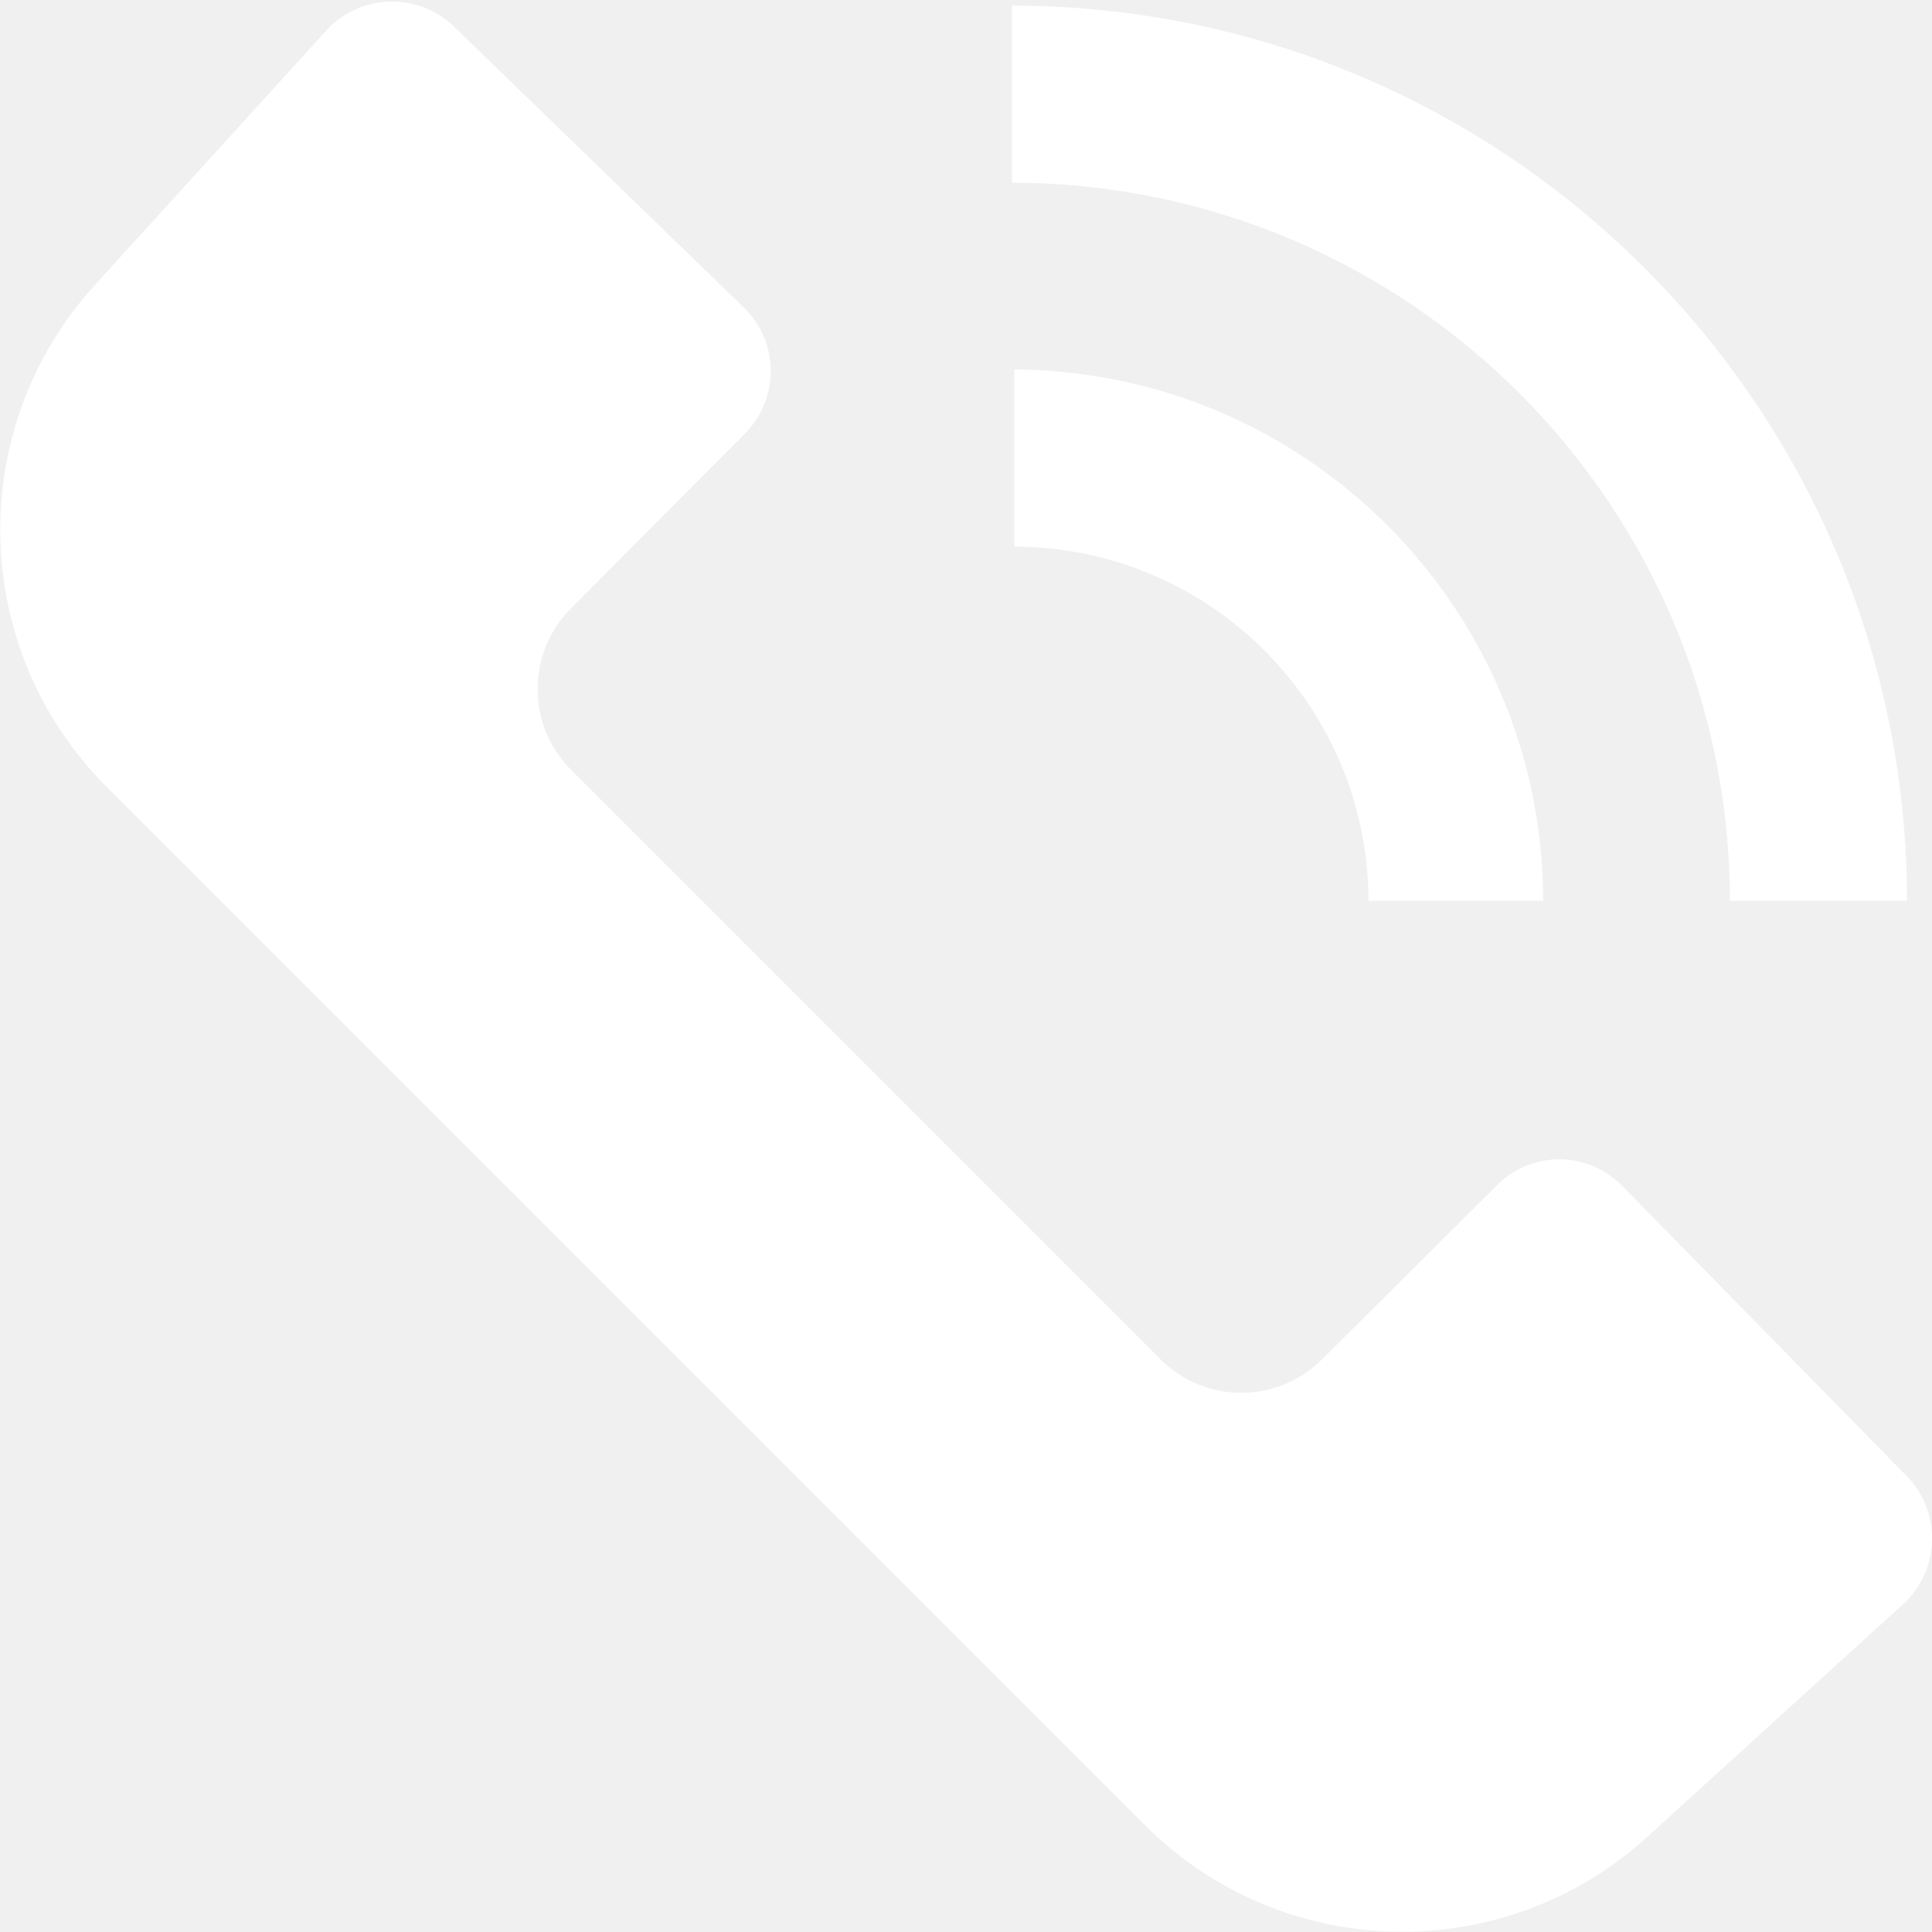
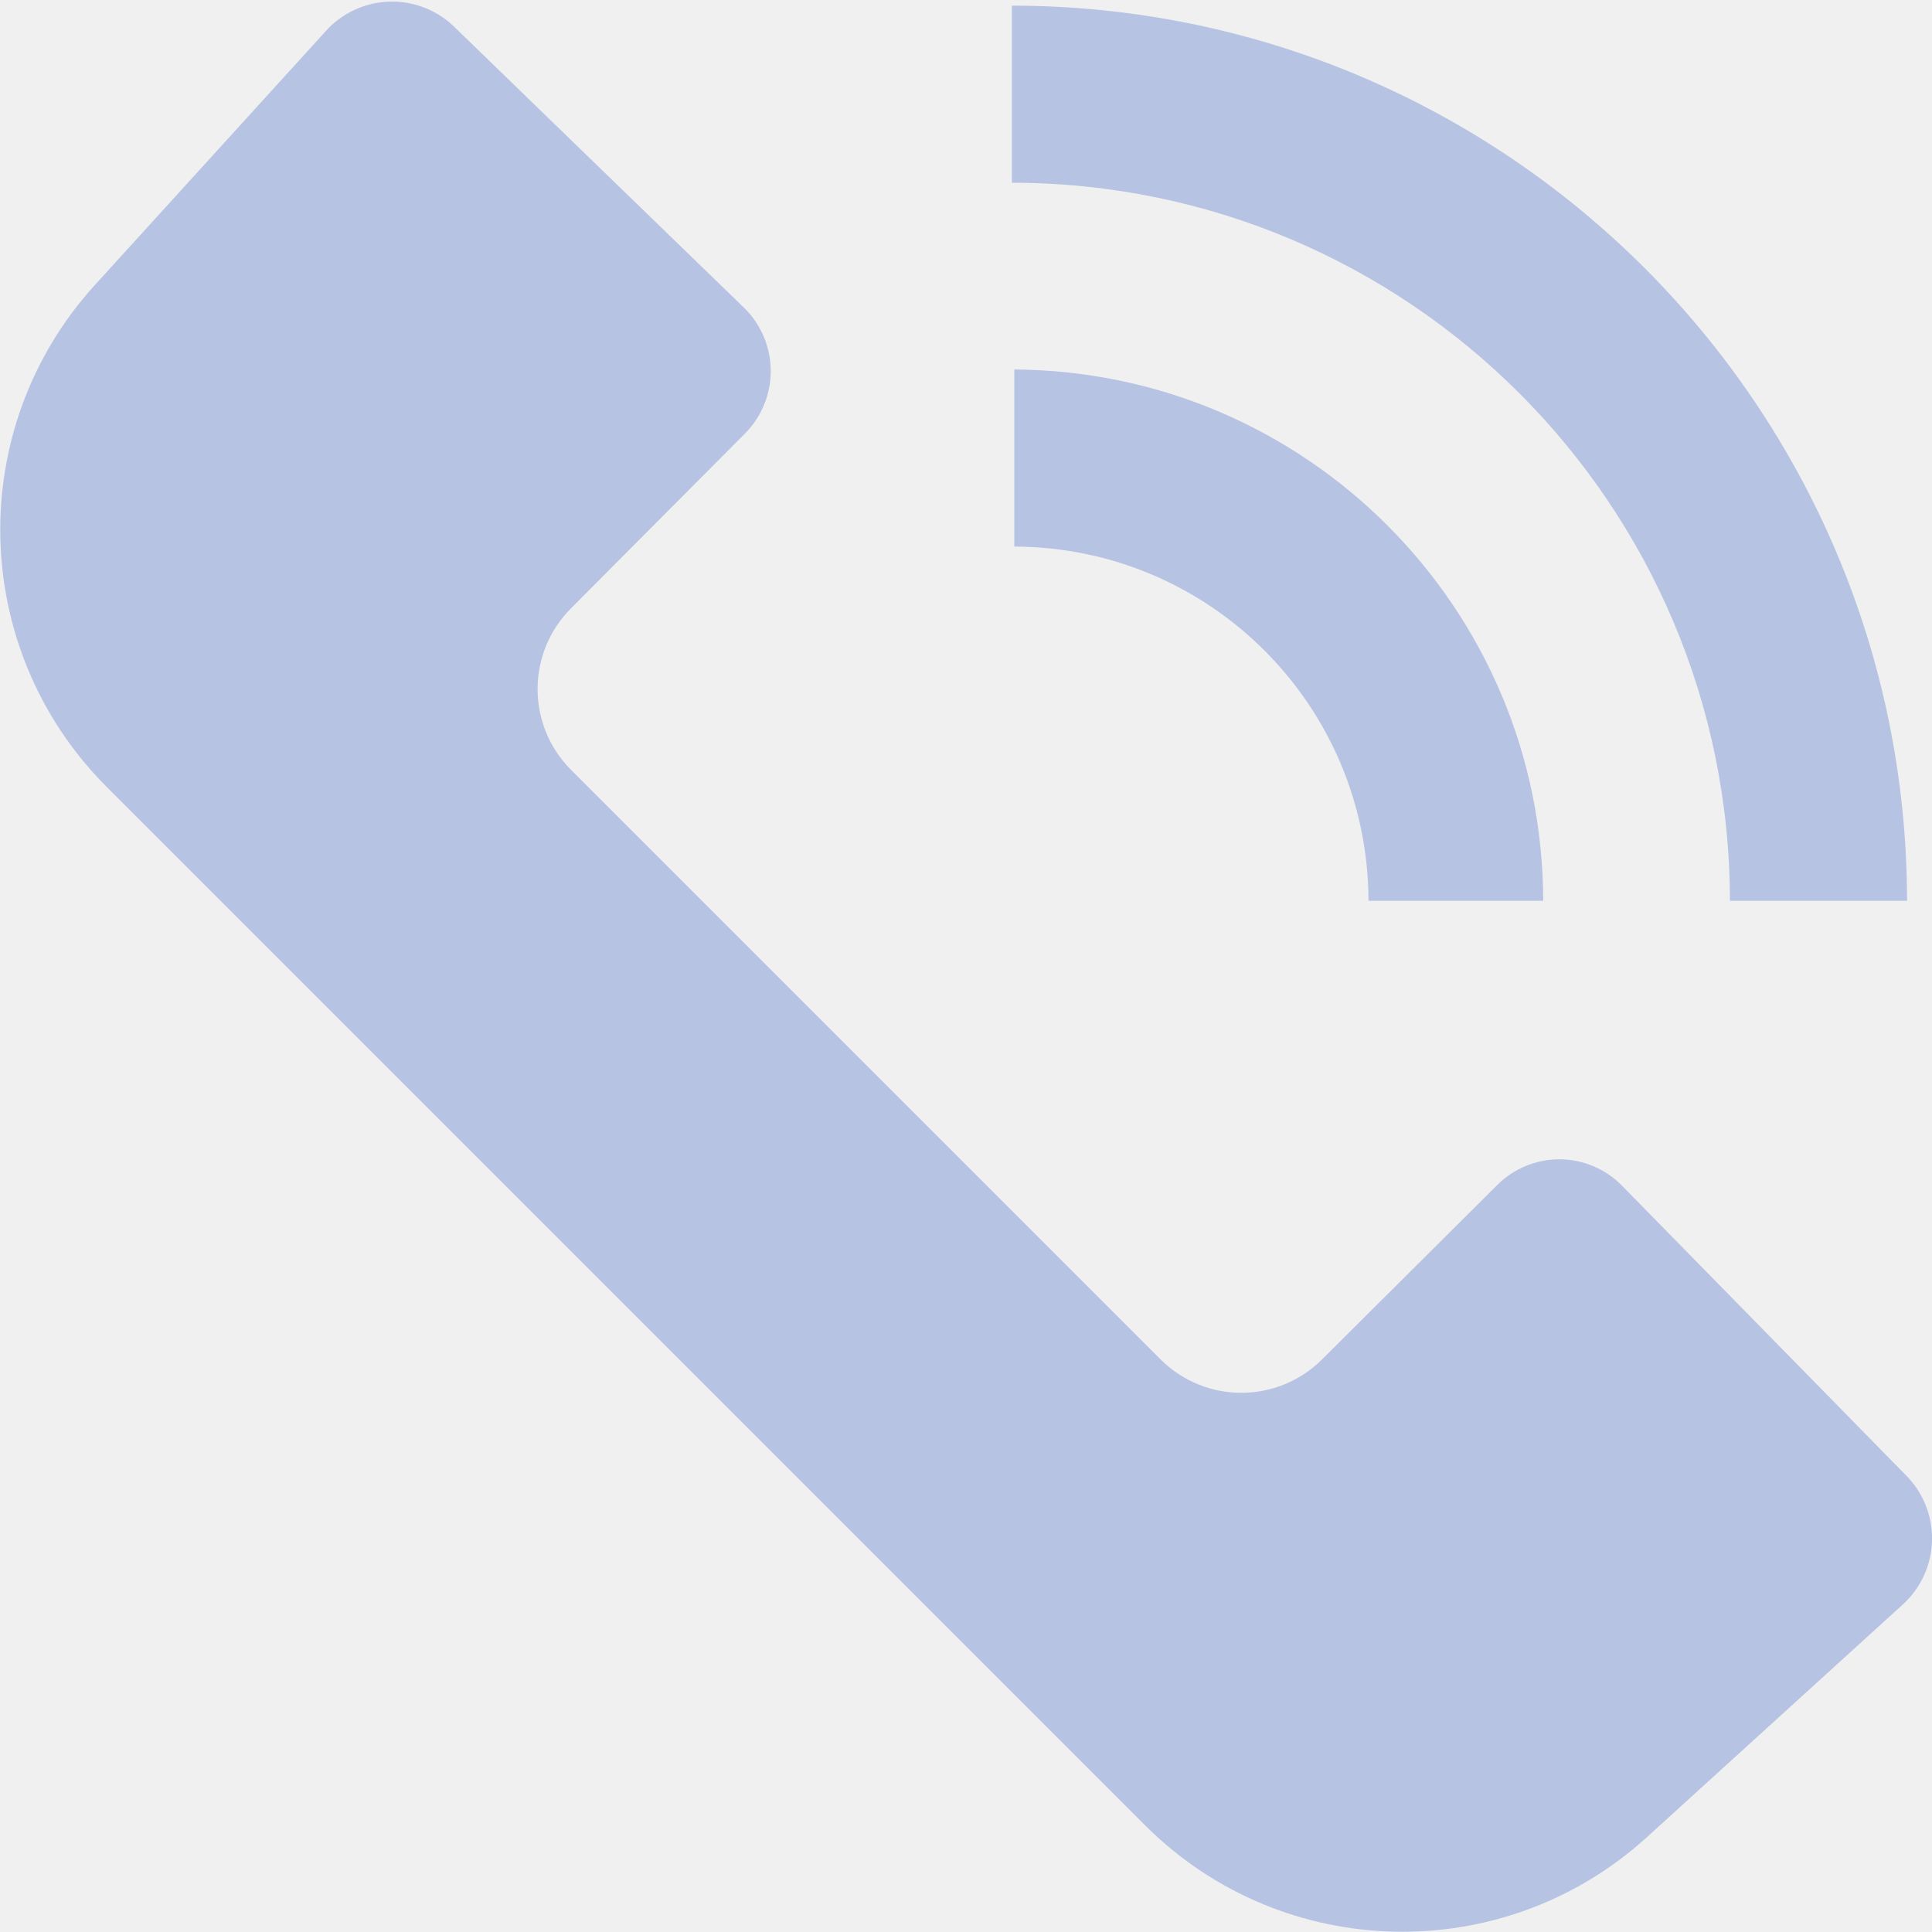
<svg xmlns="http://www.w3.org/2000/svg" id="Layer_1" data-name="Layer 1" viewBox="0 0 24 24">
  <defs>
-     <style>.cls-1{fill:#fff;}</style>
+     <style>.cls-1{fill:#B7C3E2;}</style>
  </defs>
  <path class="cls-1" d="M23.65,19.92l-3.2,2.91a4.52,4.52,0,0,1-6.21-.14L1.31,9.76a4.52,4.52,0,0,1-.14-6.21L4.08.35a1.11,1.11,0,0,1,1.58,0L9.25,3.83a1.1,1.1,0,0,1,0,1.56L7.09,7.56a1.42,1.42,0,0,0,0,2l7.33,7.33a1.42,1.42,0,0,0,2,0l2.17-2.16a1.09,1.09,0,0,1,1.56,0l3.52,3.59A1.11,1.11,0,0,1,23.65,19.92Z" />
  <path class="cls-1" d="M19.17,11.19H17a4.41,4.41,0,0,0-4.4-4.4V4.59A6.61,6.61,0,0,1,19.17,11.19Z" />
  <path class="cls-1" d="M23.69,11.19h-2.2a8.93,8.93,0,0,0-8.92-8.92V.07A11.13,11.13,0,0,1,23.69,11.19Z" />
</svg>
